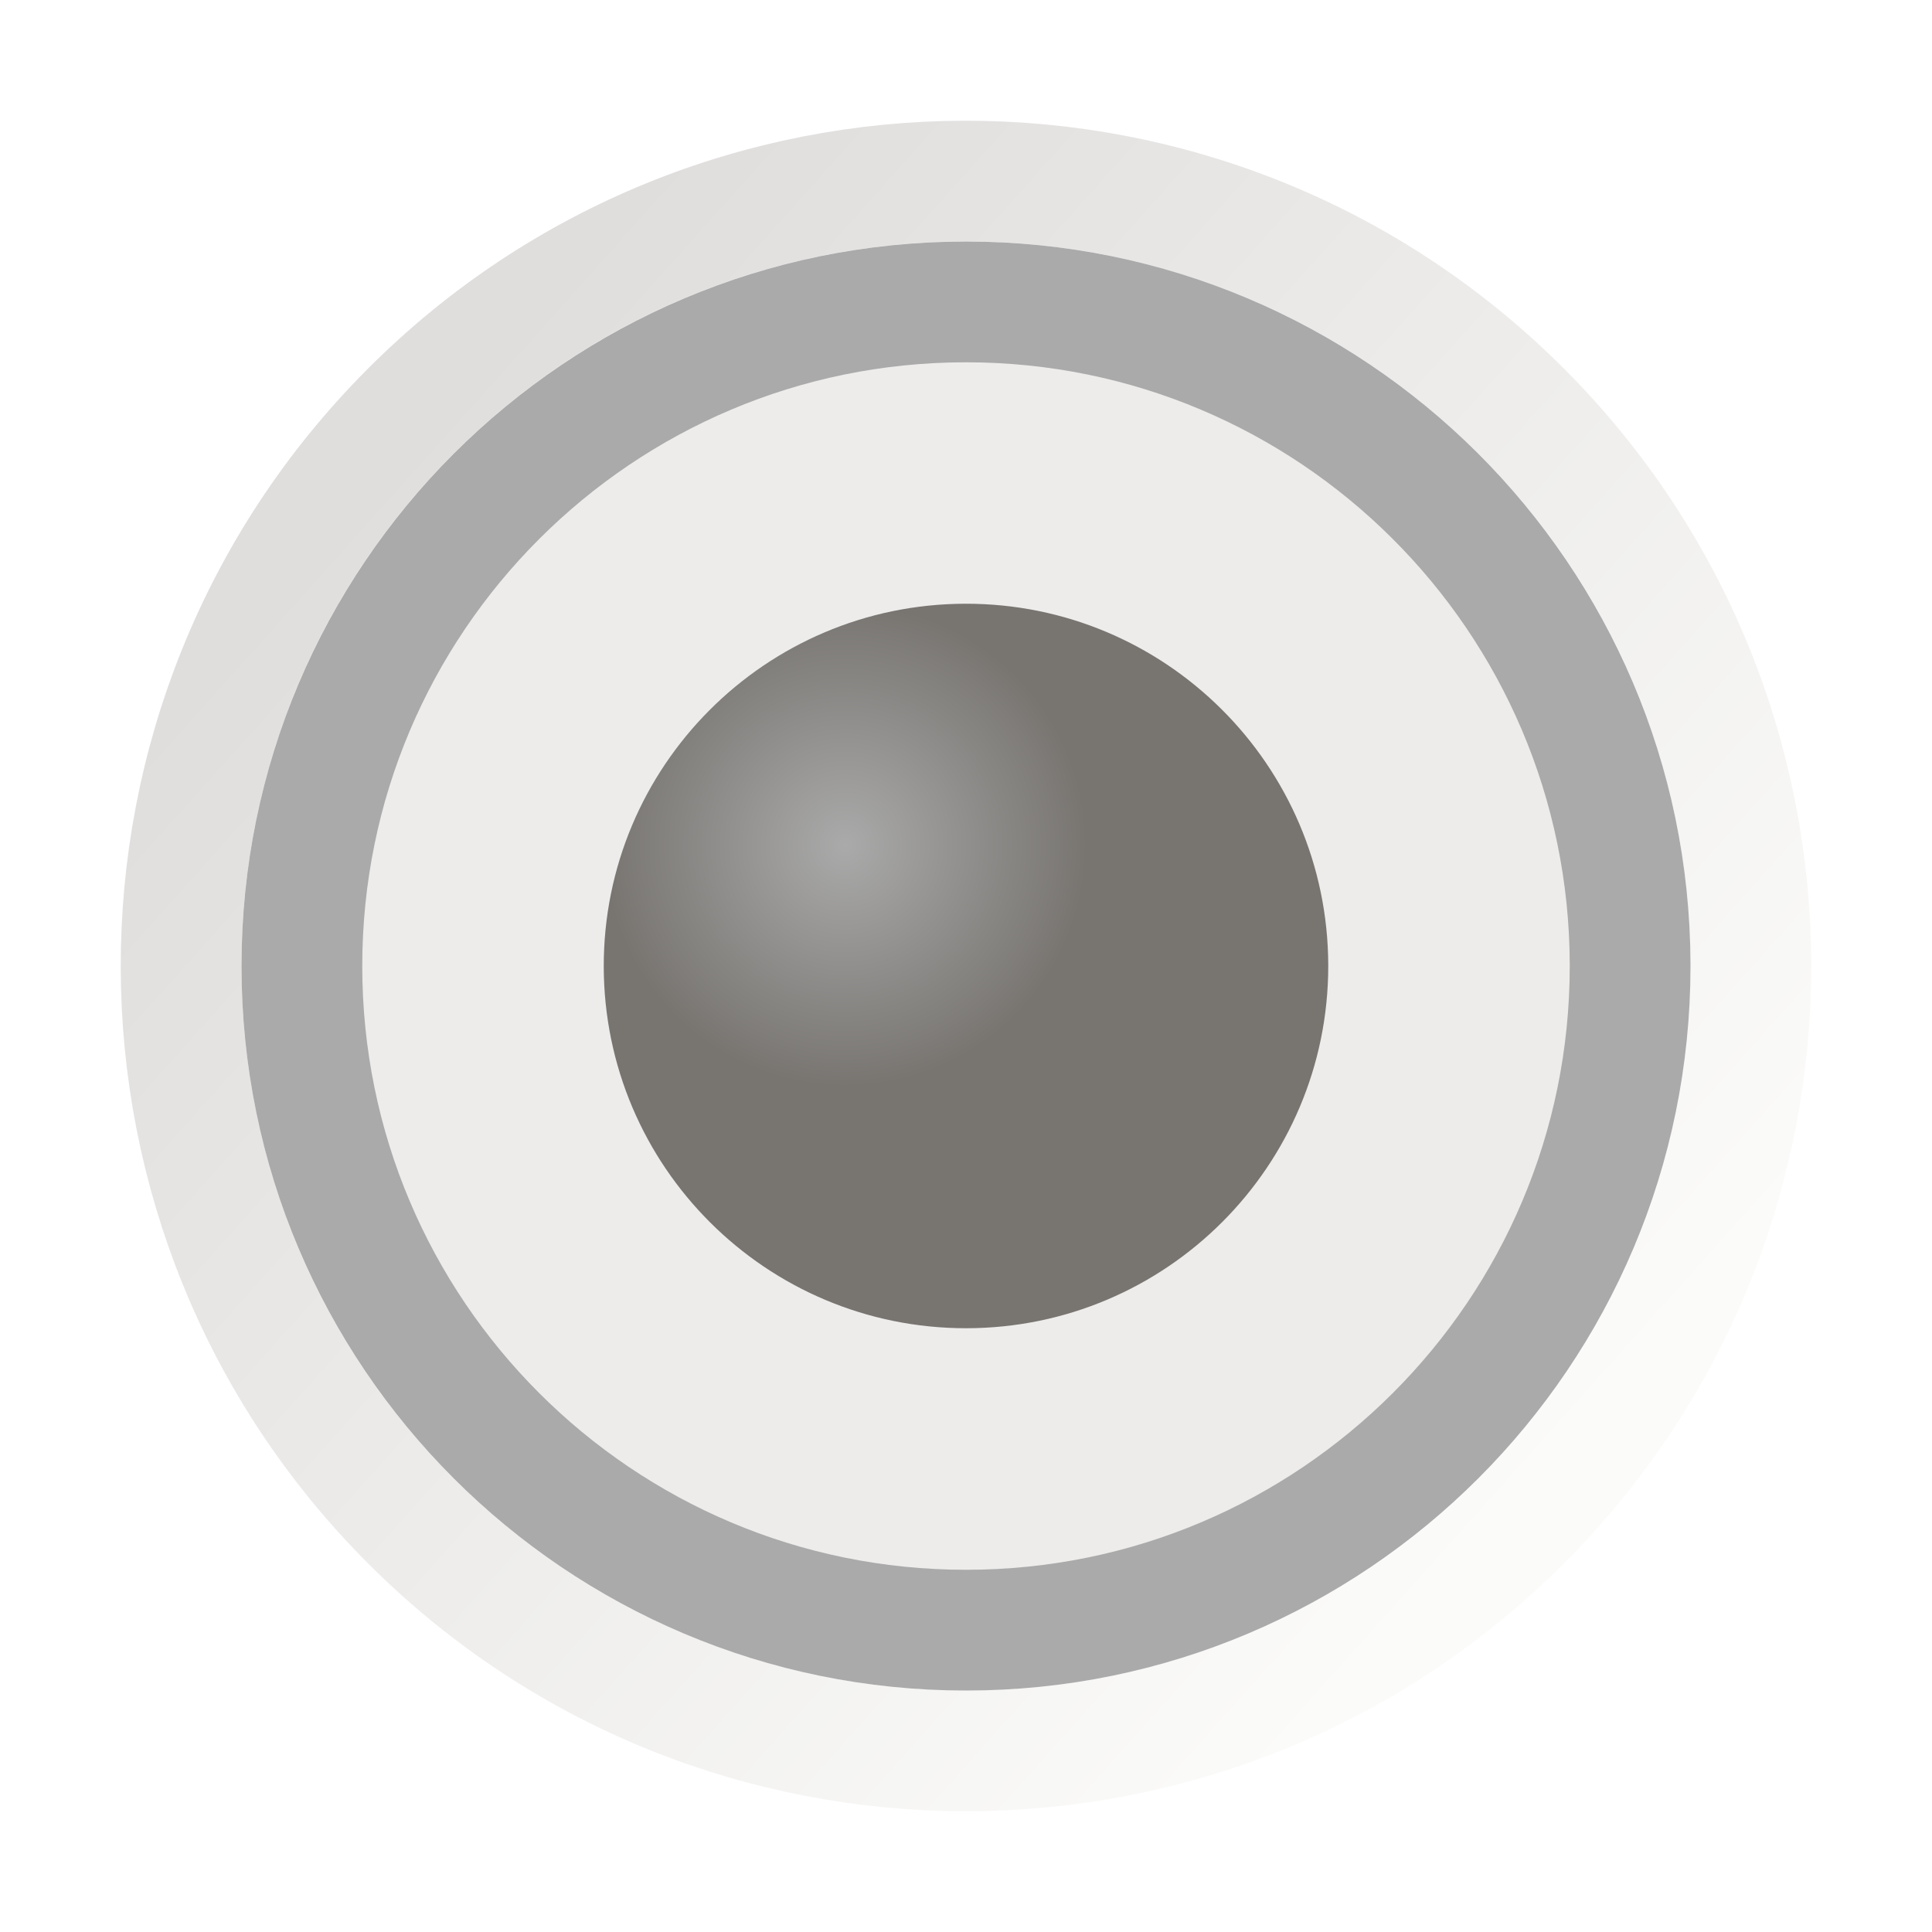
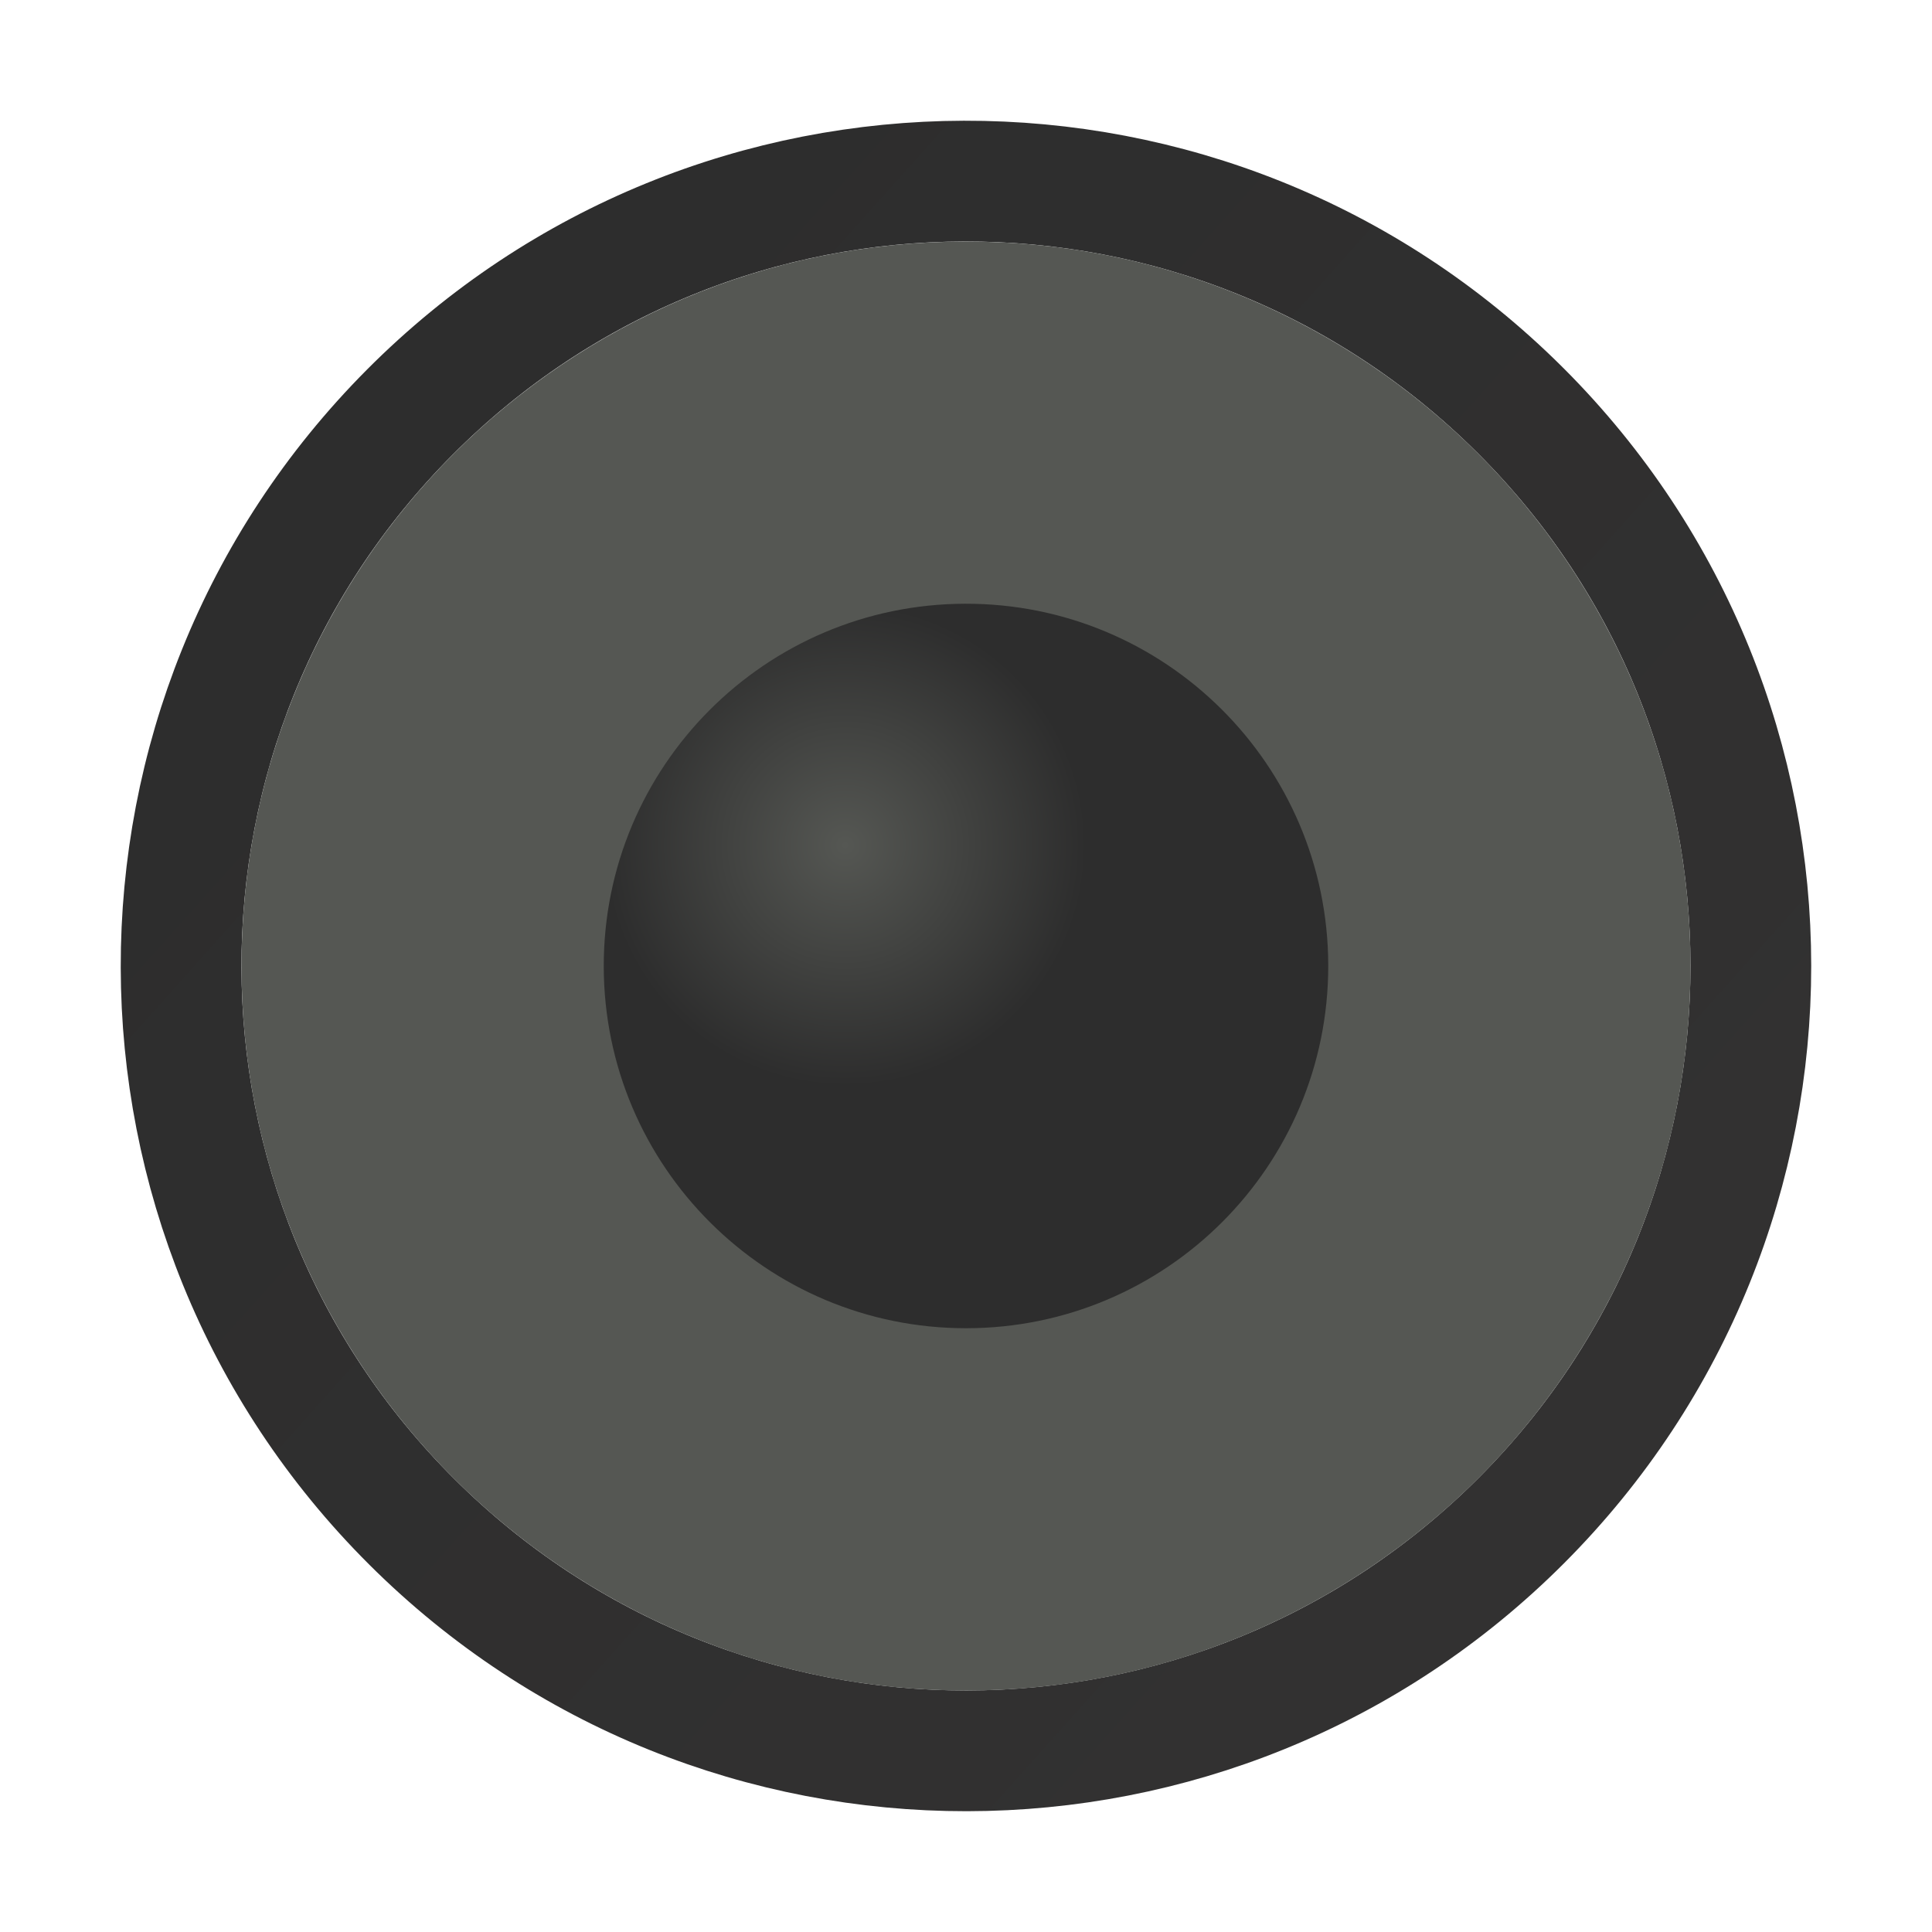
<svg xmlns="http://www.w3.org/2000/svg" xmlns:xlink="http://www.w3.org/1999/xlink" width="16" height="16" id="svg2" version="1.1">
  <defs id="defs4">
    <linearGradient id="linearGradient3860">
-       <stop id="stop3862" offset="0" style="stop-color:#aaaaaa;stop-opacity:1;" />
-       <stop id="stop3864" offset="1" style="stop-color:#787571;stop-opacity:1;" />
+       <stop id="stop3862" offset="0" style="stop-color:#555753;stop-opacity:1;" />
+       <stop id="stop3864" offset="1" style="stop-color:#2d2d2d;stop-opacity:1;" />
    </linearGradient>
    <linearGradient id="linearGradient3764">
-       <stop style="stop-color:#e0dedd;stop-opacity:1;" offset="0" id="stop3766" />
-       <stop style="stop-color:#fbfbfa;stop-opacity:1;" offset="1" id="stop3768" />
+       <stop style="stop-color:#2d2d2d;stop-opacity:1;" offset="0" id="stop3766" />
+       <stop style="stop-color:#323131;stop-opacity:1;" offset="1" id="stop3768" />
    </linearGradient>
    <linearGradient xlink:href="#linearGradient3764" id="linearGradient3778" x1="3.846" y1="3.846" x2="12.615" y2="11.692" gradientUnits="userSpaceOnUse" gradientTransform="matrix(0.7071068,0.7071068,-0.7071068,0.7071068,7.999991,-3.31373)" />
    <radialGradient xlink:href="#linearGradient3860" id="radialGradient3858" cx="7" cy="7" fx="7" fy="7" r="3" gradientUnits="userSpaceOnUse" gradientTransform="matrix(0.6666667,-2.6666667e-8,2.6666667e-8,0.6666667,2.333333,2.333334)" />
  </defs>
  <g id="layer1" transform="translate(0,-1036.362)">
    <path transform="matrix(0.7660323,-0.7660323,0.7660323,0.7660323,-4.256517,1044.362)" d="m 14,8 a 6,6 0 1 1 -2.6e-5,-0.018" id="path2994" style="fill:none;stroke:url(#linearGradient3778);stroke-width:0.923;stroke-linecap:round;stroke-linejoin:round;stroke-miterlimit:4;stroke-opacity:1;stroke-dasharray:none" />
-     <path style="fill:#edeceb;fill-opacity:1;stroke:#aaaaaa;stroke-width:1.091;stroke-linecap:round;stroke-linejoin:round;stroke-miterlimit:4;stroke-opacity:1;stroke-dasharray:none" id="path4898" d="m 14,8 c 0,3.314 -2.686,6 -6,6 C 4.686,14 2,11.314 2,8 2,4.686 4.686,2 8,2 c 3.307,0 5.99,2.675 6,5.982" transform="matrix(0.9166667,0,0,0.9166667,0.6666667,1037.029)" />
+     <path style="fill:#555753;fill-opacity:1;stroke:#555753;stroke-width:1.091;stroke-linecap:round;stroke-linejoin:round;stroke-miterlimit:4;stroke-opacity:1;stroke-dasharray:none" id="path4898" d="m 14,8 c 0,3.314 -2.686,6 -6,6 C 4.686,14 2,11.314 2,8 2,4.686 4.686,2 8,2 c 3.307,0 5.99,2.675 6,5.982" transform="matrix(0.9166667,0,0,0.9166667,0.6666667,1037.029)" />
    <path style="fill:url(#radialGradient3858);fill-opacity:1;stroke:none" id="path3846" d="m 11,8 a 3,3 0 1 1 -1.3e-5,-0.009" transform="translate(0,1036.362)" />
  </g>
</svg>
